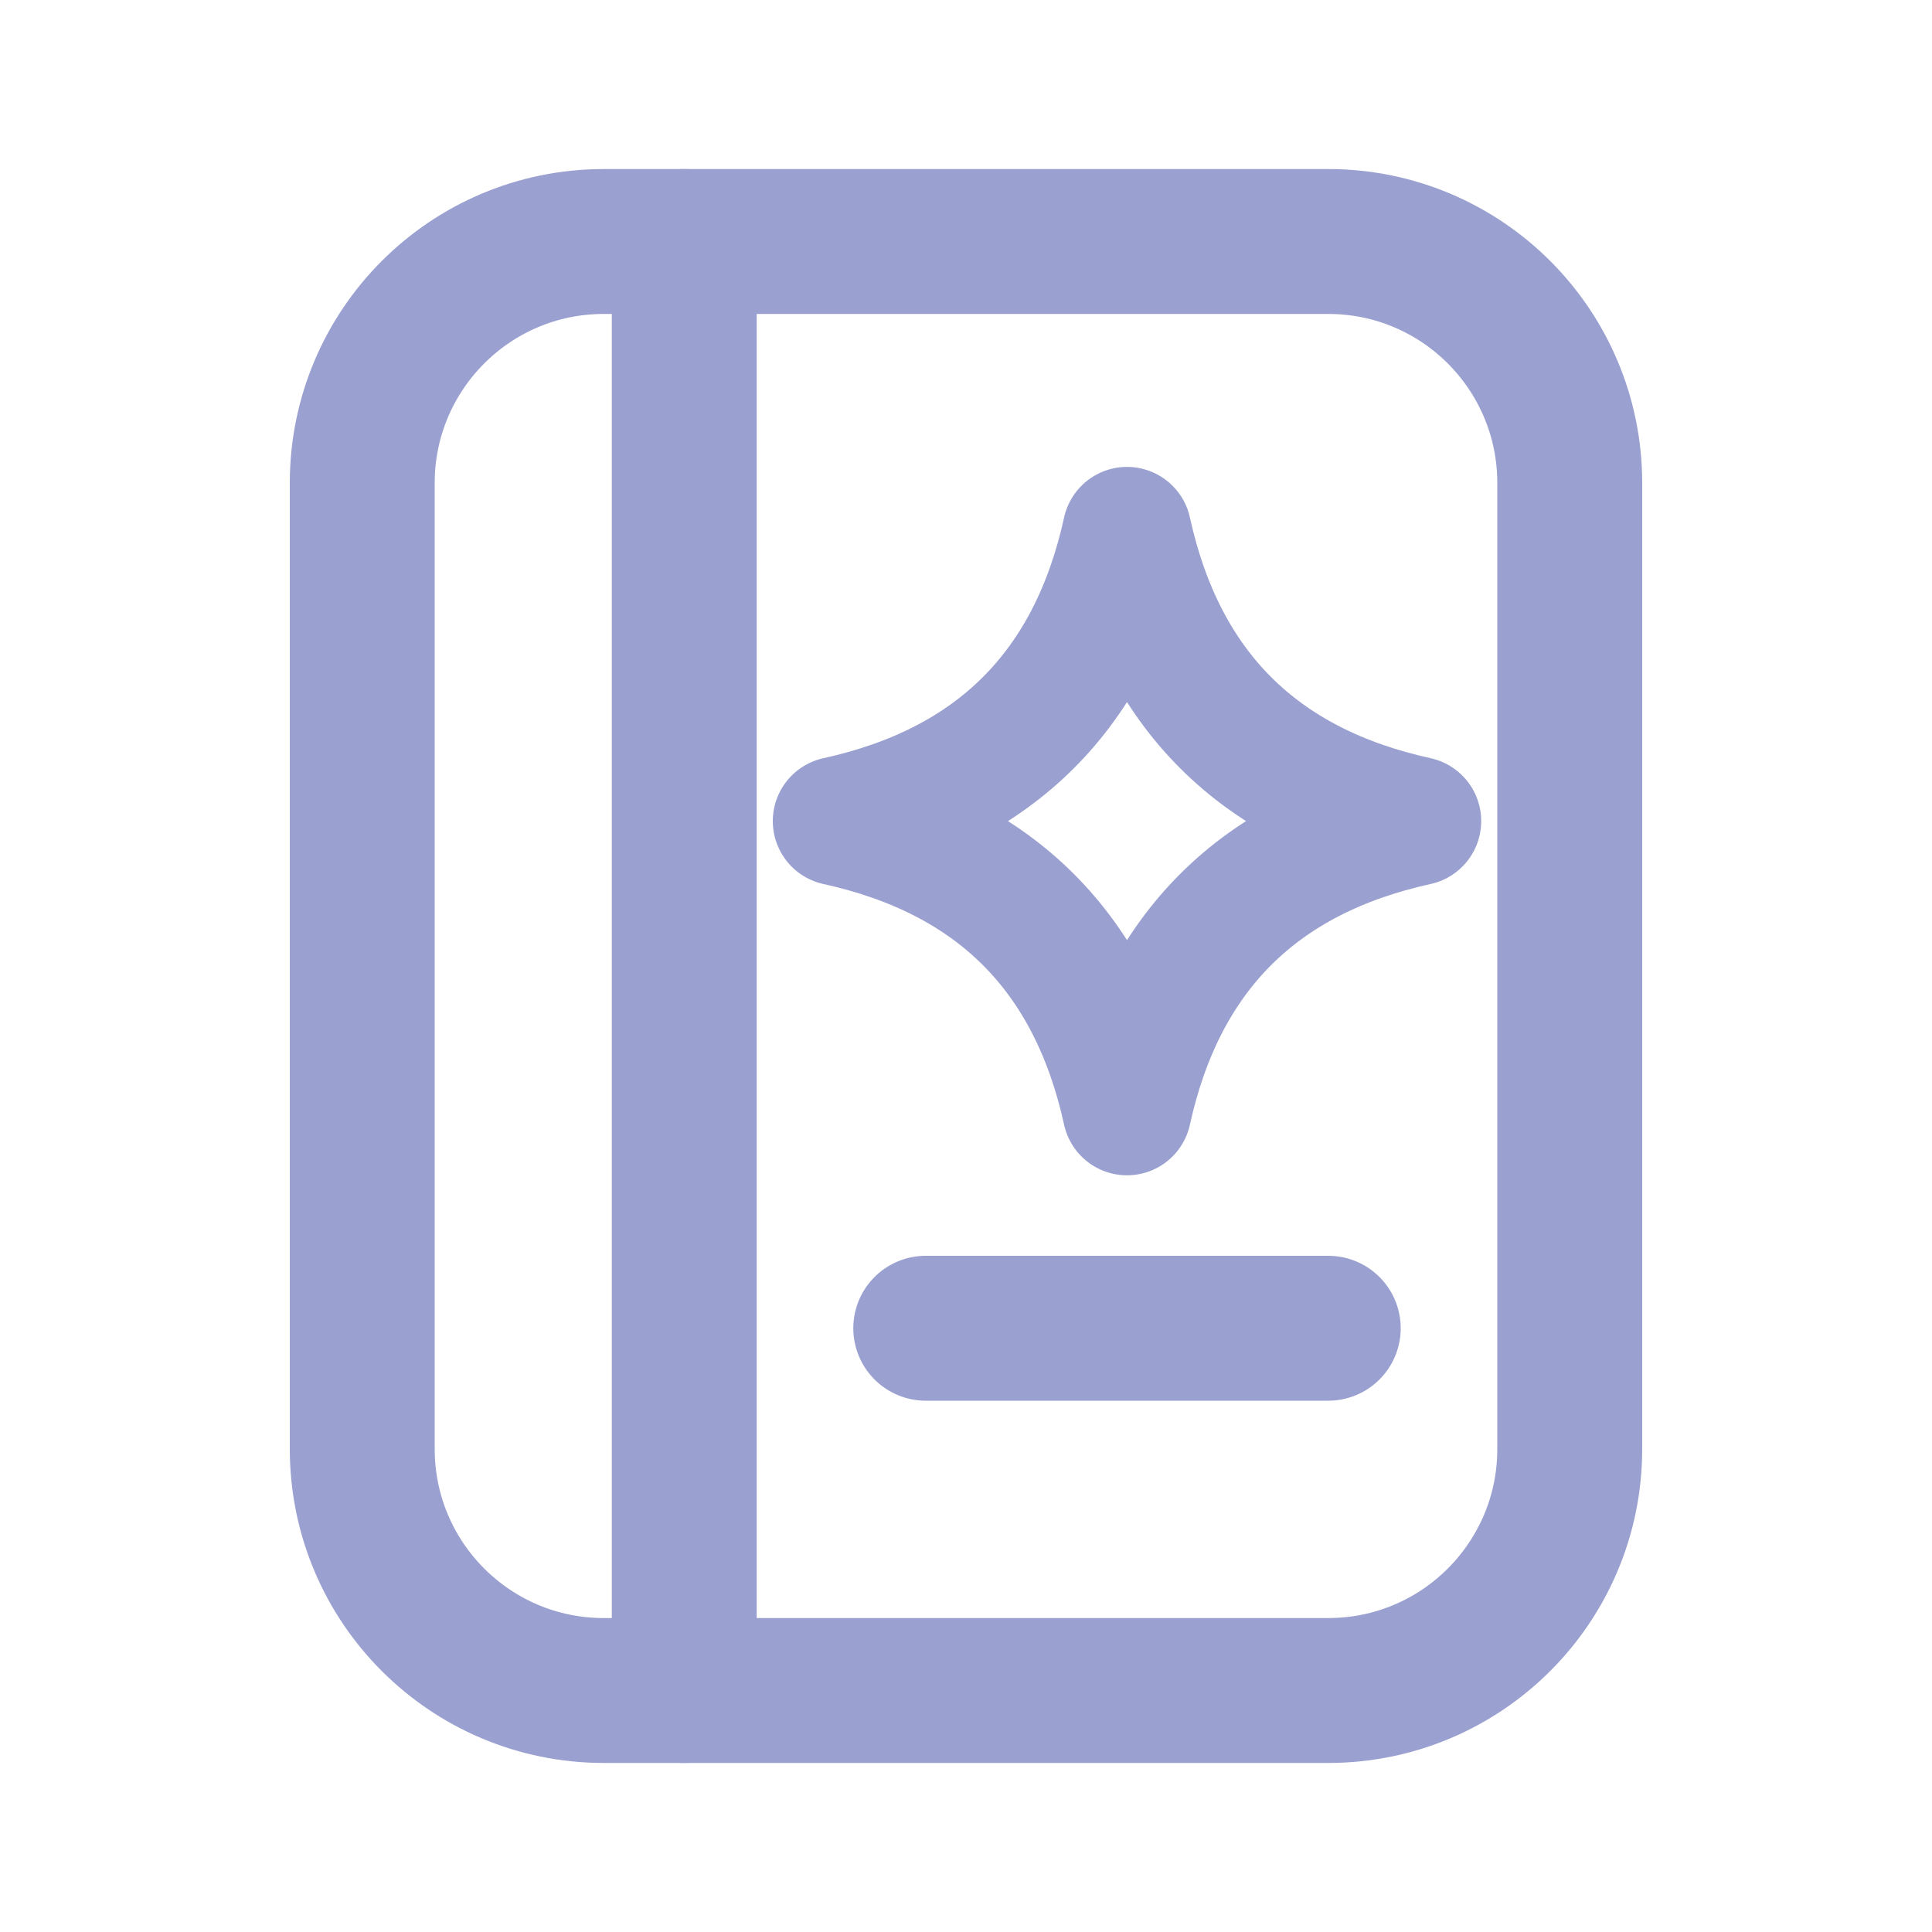
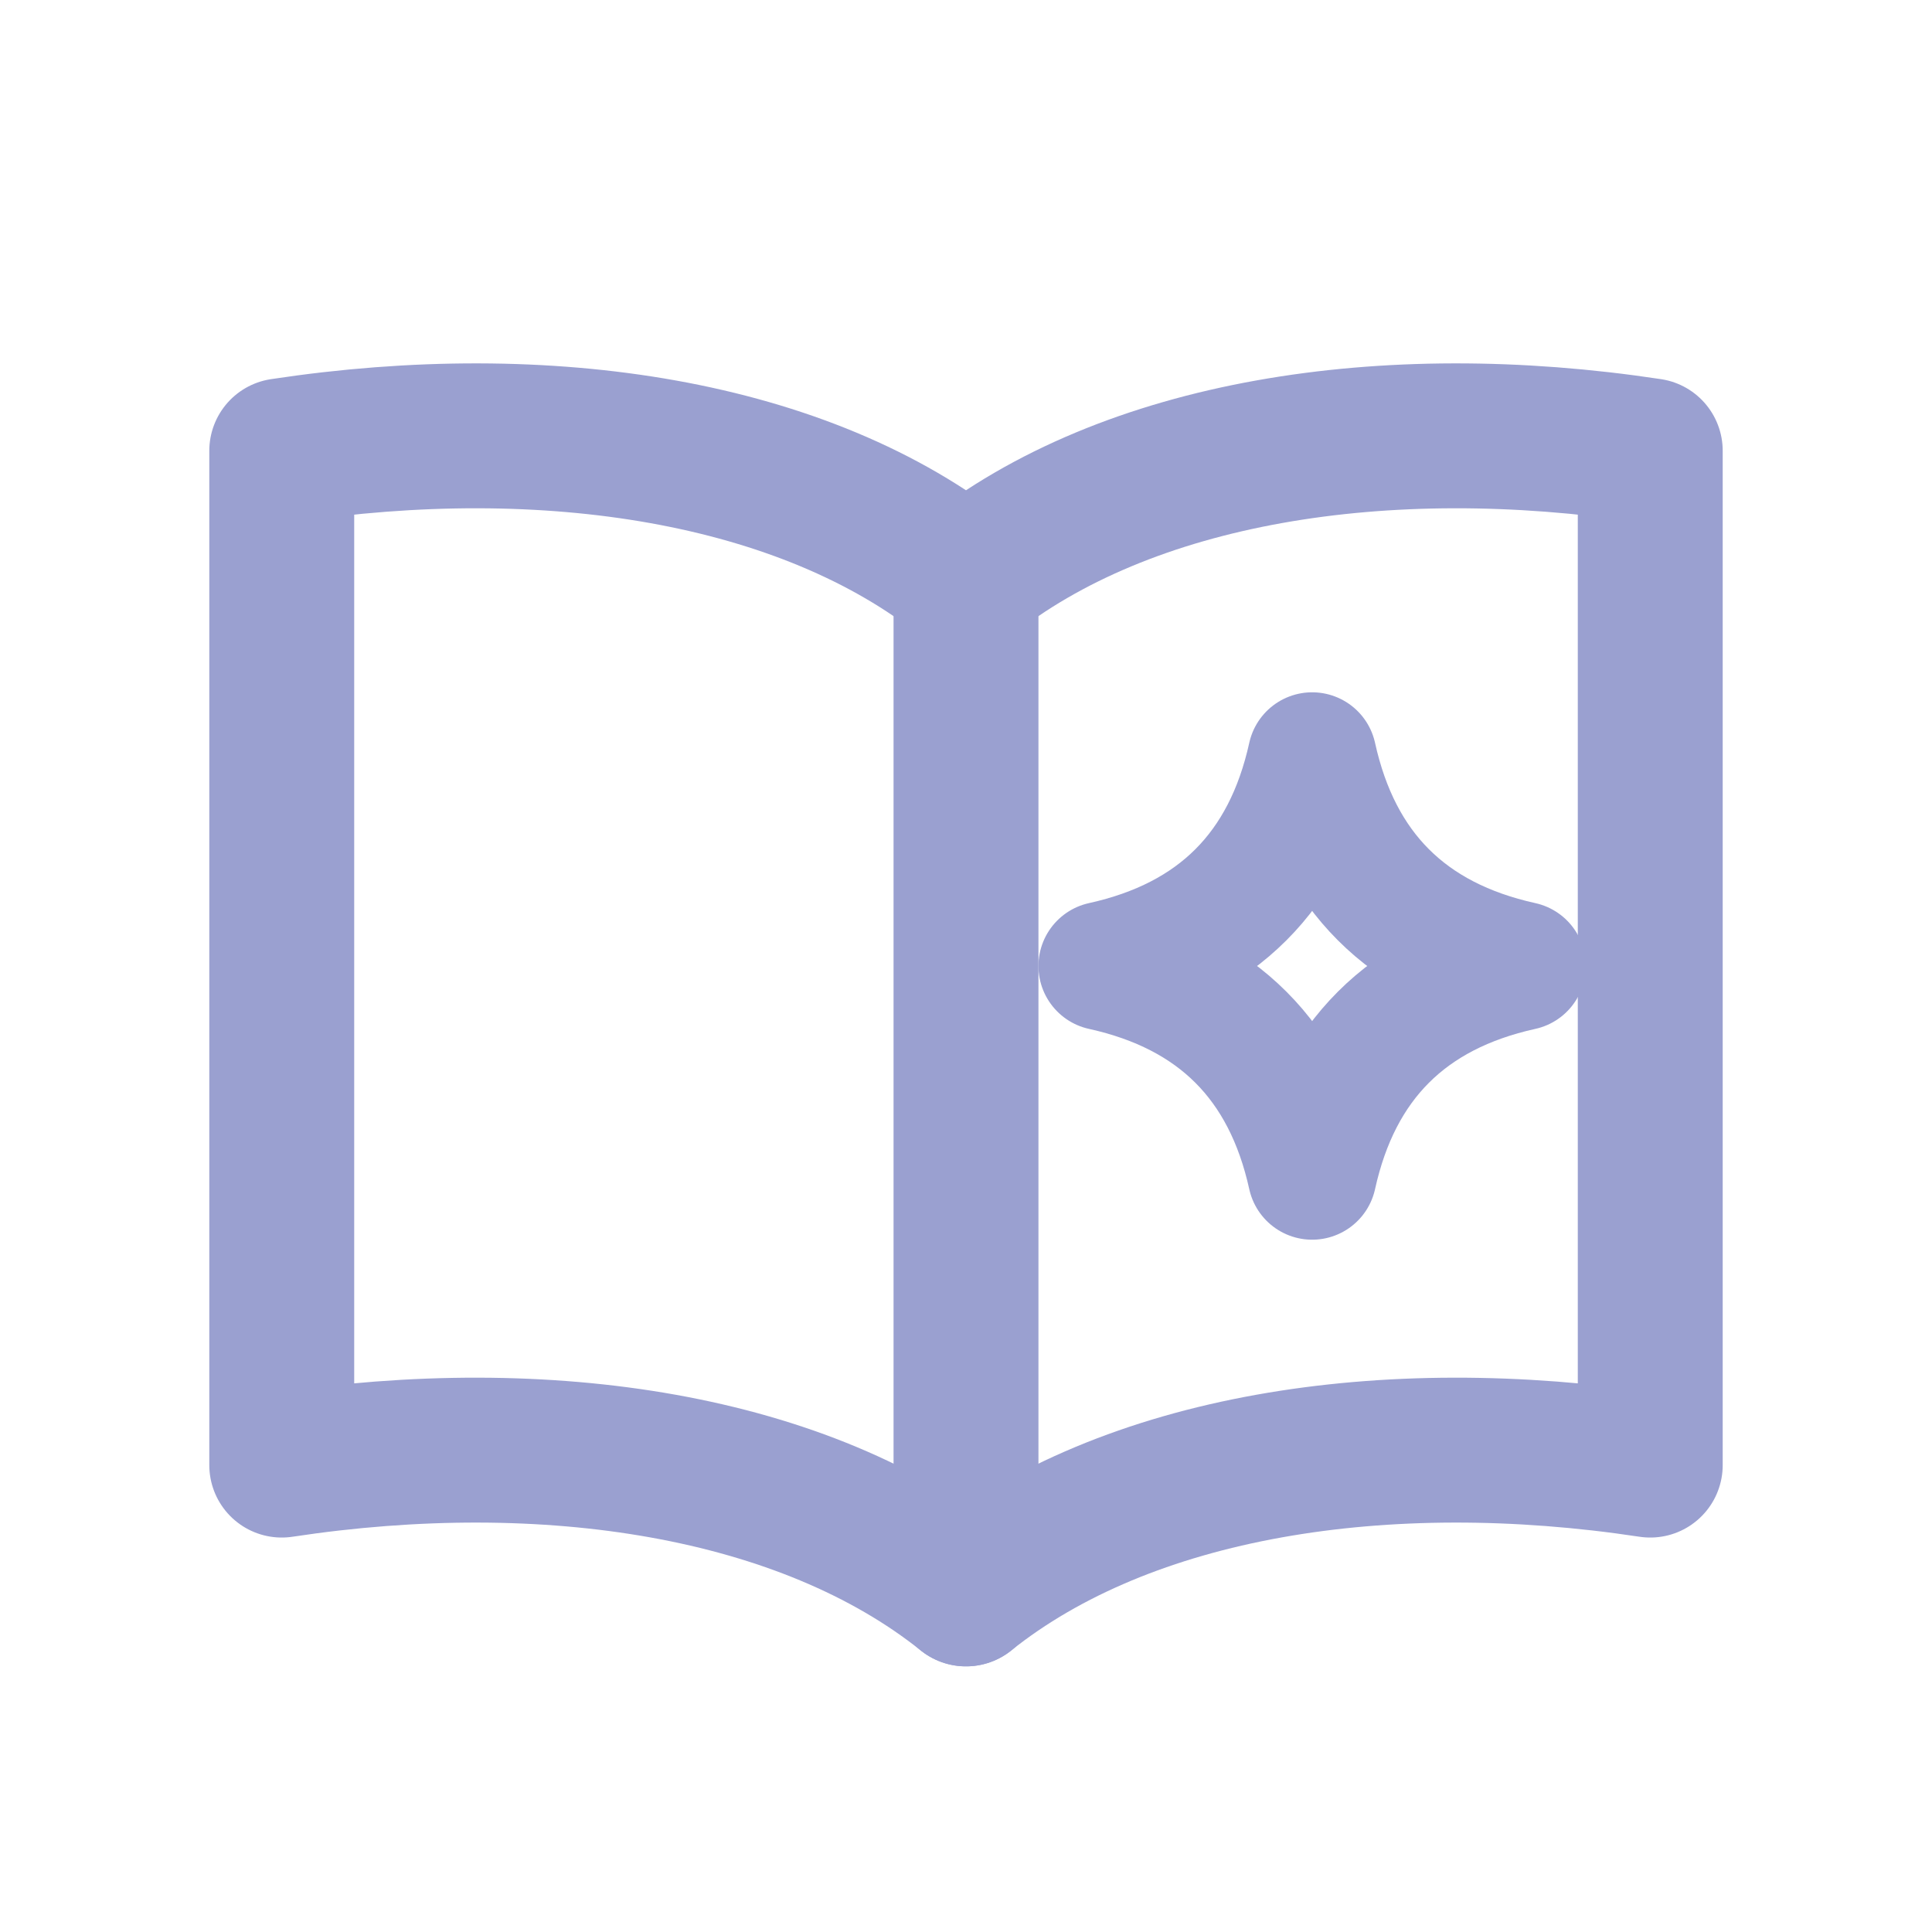
<svg xmlns="http://www.w3.org/2000/svg" viewBox="0 0 24 24" width="48" height="48">
-   <rect x="4.5" y="3" width="15" height="18" rx="3" fill="none" stroke="#9aa0d0" stroke-width="1.8" stroke-linecap="round" stroke-linejoin="round" />
-   <path d="M8.5 3v18" fill="none" stroke="#9aa0d0" stroke-width="1.8" stroke-linecap="round" stroke-linejoin="round" />
-   <path d="M14 6.6Q14.648 9.552 17.6 10.2Q14.648 10.848 14 13.8Q13.352 10.848 10.4 10.2Q13.352 9.552 14 6.6Z" fill="none" stroke="#9aa0d0" stroke-width="1.6" stroke-linejoin="round" />
-   <path d="M11.5 16.5h5" fill="none" stroke="#9aa0d0" stroke-width="1.8" stroke-linecap="round" stroke-linejoin="round" />
+   <path d="M12 7.2C10 5.6 6.8 5.1 3.5 5.6v12.6c3.3-.5 6.5 0 8.5 1.6 2-1.6 5.2-2.1 8.5-1.6V5.6C17.2 5.1 14 5.6 12 7.2z" fill="none" stroke="#9aa0d0" stroke-width="1.8" stroke-linecap="round" stroke-linejoin="round" />
+   <path d="M12 7.2v12.6" fill="none" stroke="#9aa0d0" stroke-width="1.8" stroke-linecap="round" stroke-linejoin="round" />
+   <path d="M16.3 9.4Q16.77 11.53 18.9 12Q16.77 12.47 16.3 14.6Q15.83 12.47 13.7 12Q15.83 11.53 16.3 9.4Z" fill="none" stroke="#9aa0d0" stroke-width="1.6" stroke-linejoin="round" />
</svg>
